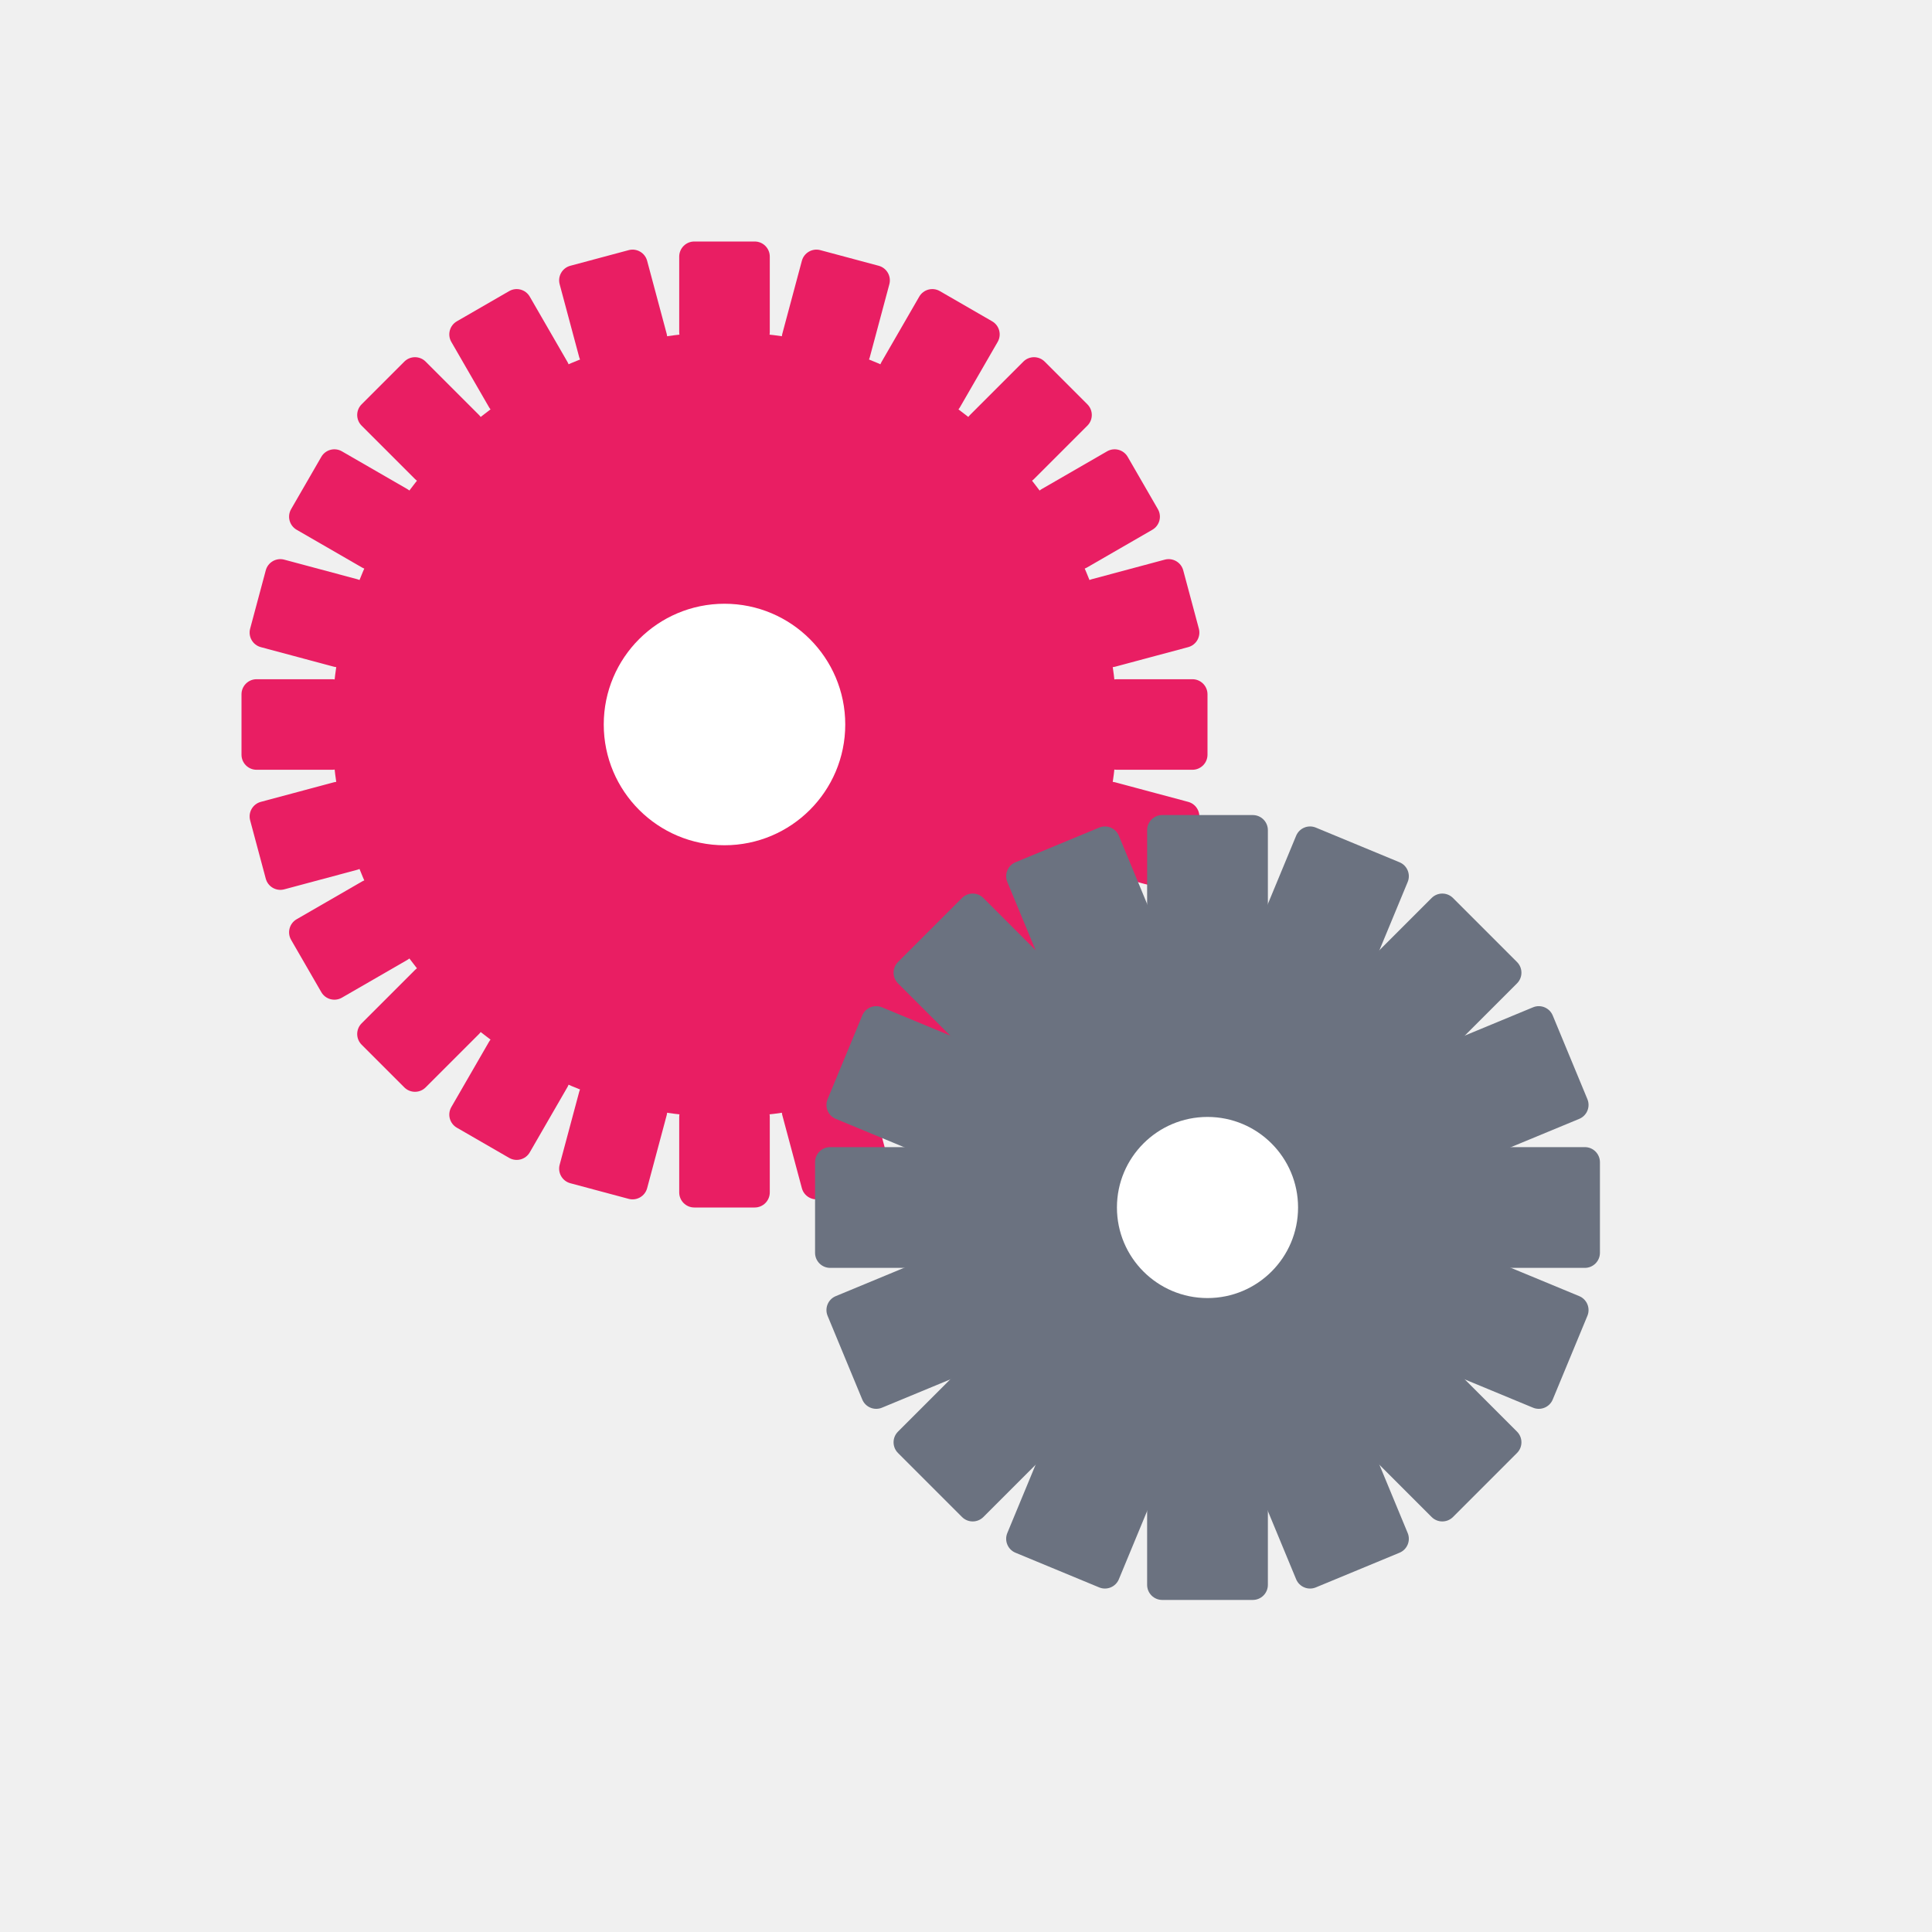
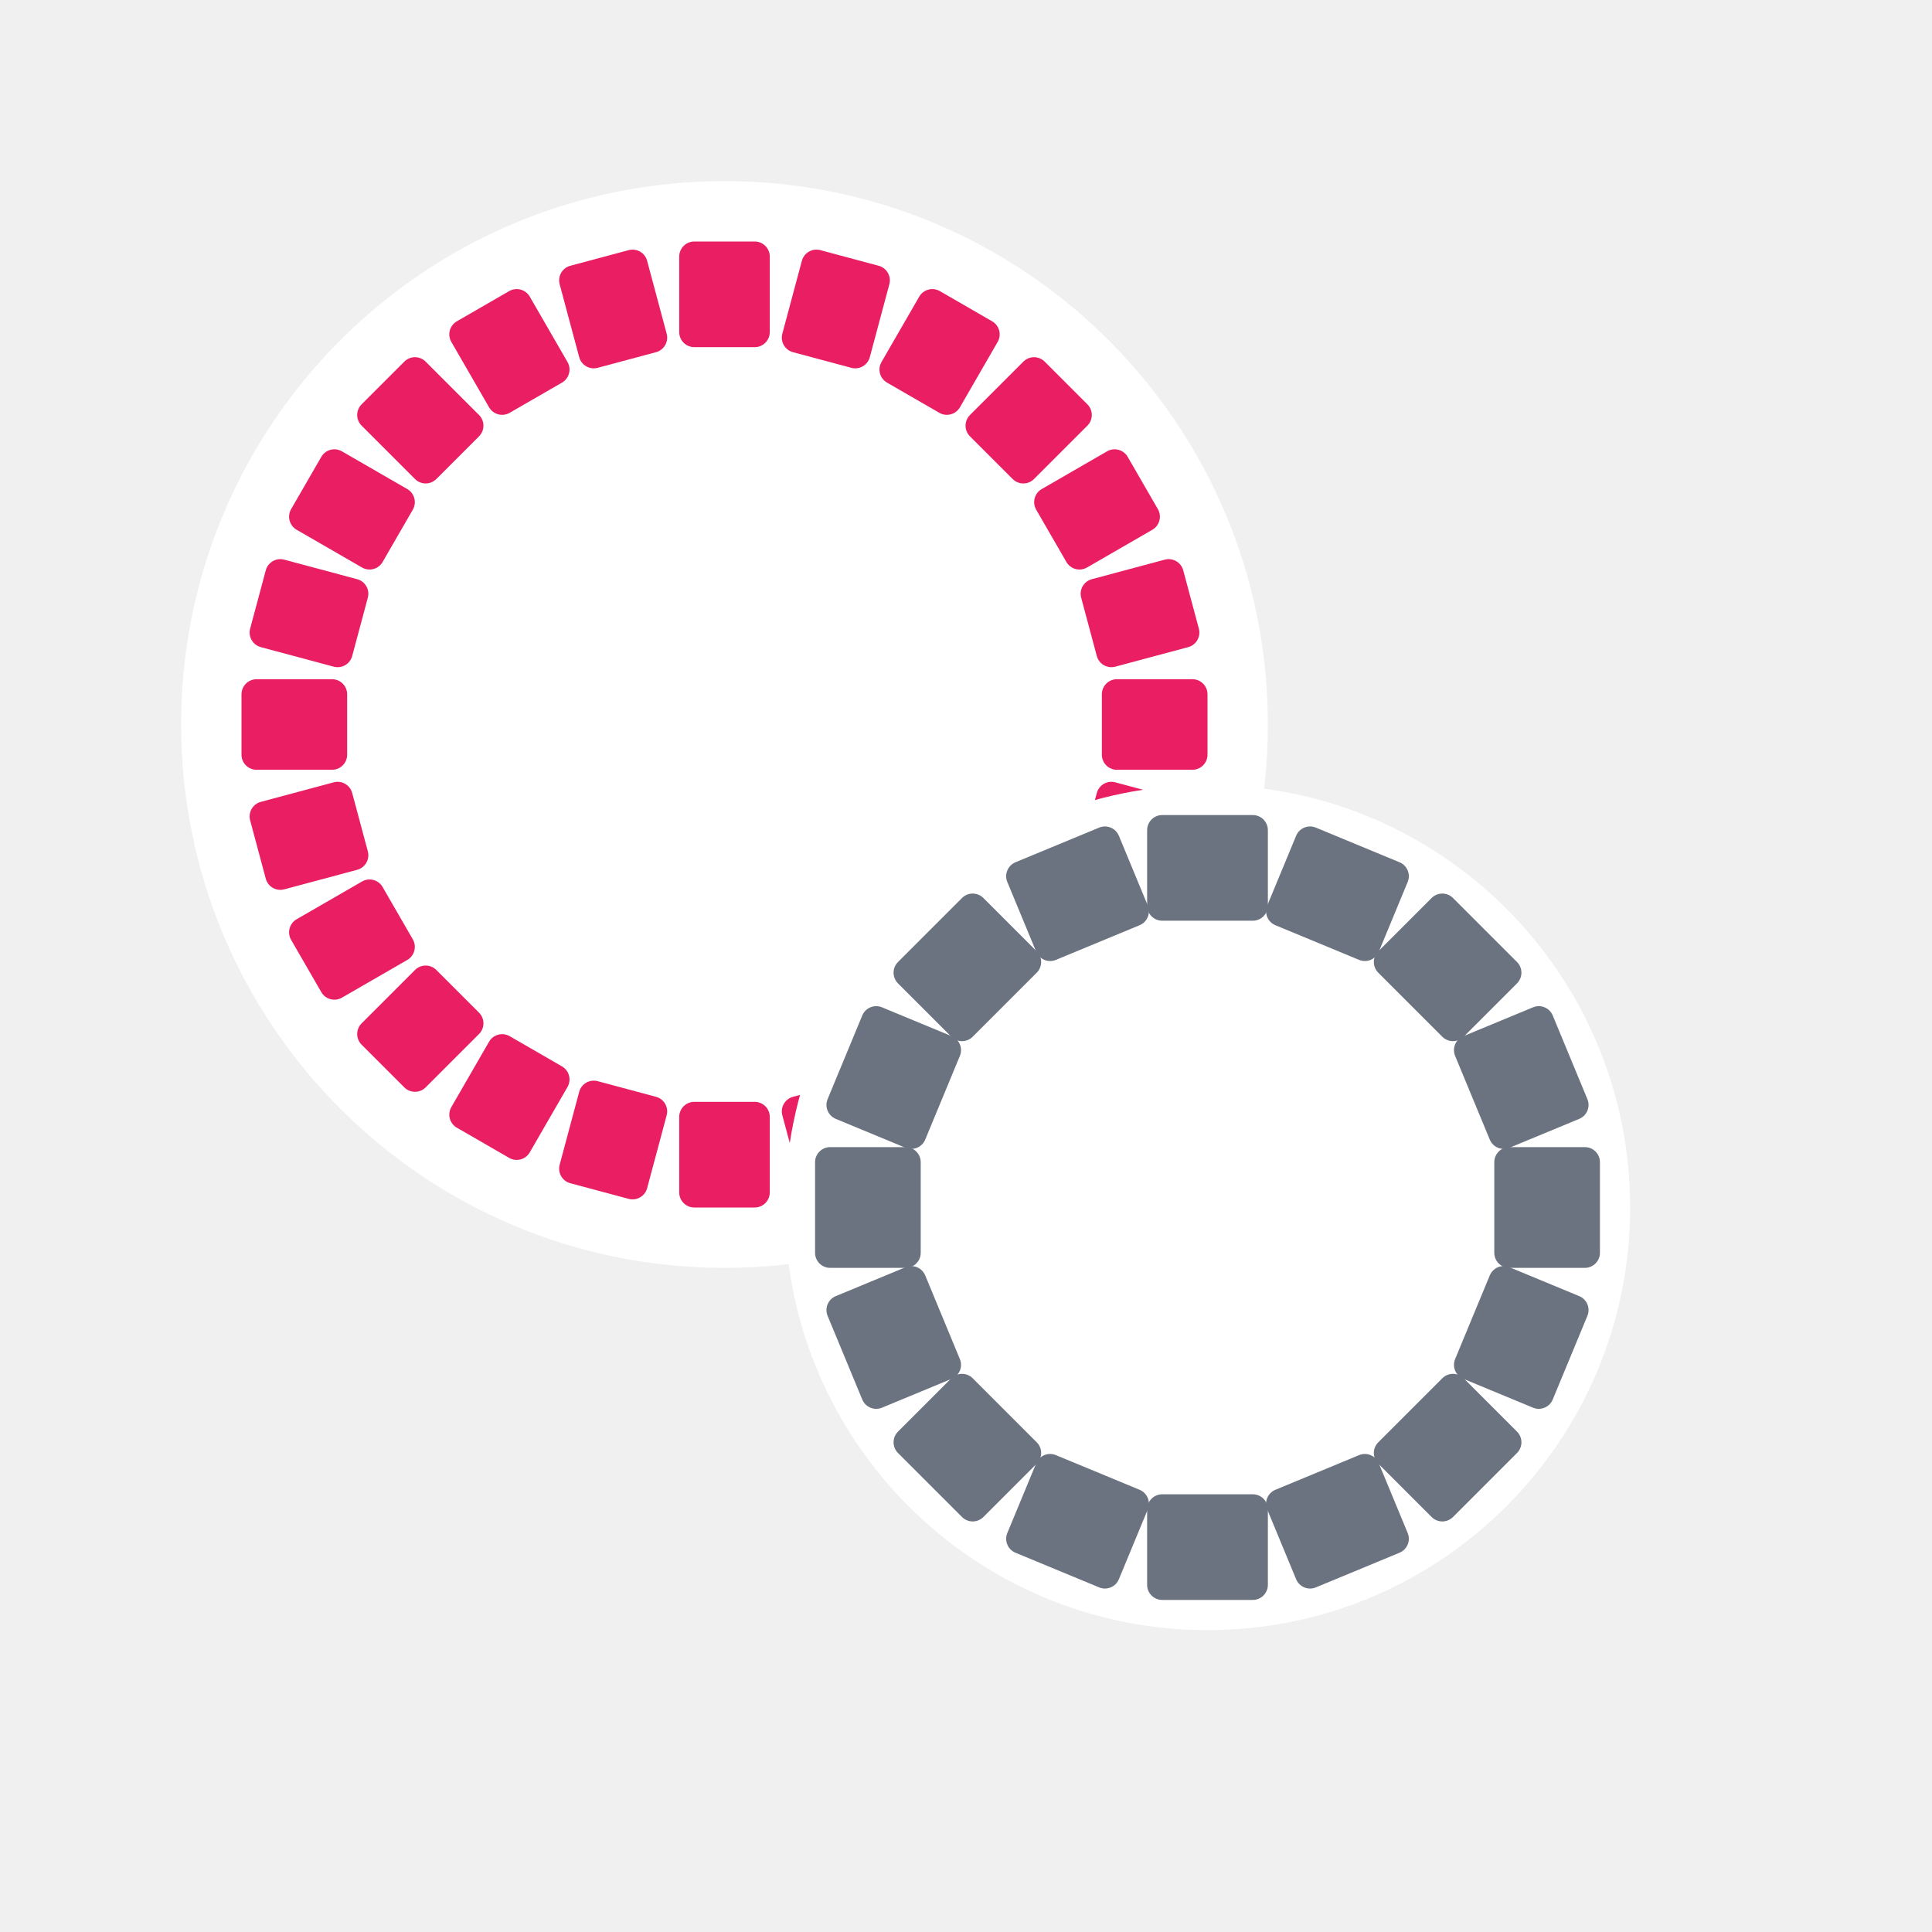
<svg xmlns="http://www.w3.org/2000/svg" viewBox="0 0 64 64" fill="none" aria-label="Express IT Logistics Ltd Logo">
  <g id="gear-pink">
    <circle cx="24" cy="24" r="13" fill="#e91e63" />
-     <circle cx="24" cy="24" r="4" fill="white" />
+     <circle cx="24" cy="24" r="18" fill="white" />
    <g fill="#e91e63">
      <rect x="22.5" y="8" width="3" height="3.5" rx="0.5" />
      <rect x="22.5" y="8" width="3" height="3.5" rx="0.5" transform="rotate(15 24 24)" />
      <rect x="22.5" y="8" width="3" height="3.5" rx="0.5" transform="rotate(30 24 24)" />
      <rect x="22.5" y="8" width="3" height="3.5" rx="0.5" transform="rotate(45 24 24)" />
      <rect x="22.5" y="8" width="3" height="3.5" rx="0.5" transform="rotate(60 24 24)" />
      <rect x="22.5" y="8" width="3" height="3.5" rx="0.5" transform="rotate(75 24 24)" />
      <rect x="22.5" y="8" width="3" height="3.5" rx="0.5" transform="rotate(90 24 24)" />
      <rect x="22.5" y="8" width="3" height="3.5" rx="0.5" transform="rotate(105 24 24)" />
      <rect x="22.5" y="8" width="3" height="3.5" rx="0.5" transform="rotate(120 24 24)" />
      <rect x="22.5" y="8" width="3" height="3.5" rx="0.5" transform="rotate(135 24 24)" />
      <rect x="22.5" y="8" width="3" height="3.5" rx="0.5" transform="rotate(150 24 24)" />
      <rect x="22.5" y="8" width="3" height="3.5" rx="0.5" transform="rotate(165 24 24)" />
      <rect x="22.5" y="8" width="3" height="3.5" rx="0.5" transform="rotate(180 24 24)" />
      <rect x="22.5" y="8" width="3" height="3.5" rx="0.5" transform="rotate(195 24 24)" />
      <rect x="22.5" y="8" width="3" height="3.5" rx="0.5" transform="rotate(210 24 24)" />
      <rect x="22.5" y="8" width="3" height="3.5" rx="0.5" transform="rotate(225 24 24)" />
      <rect x="22.5" y="8" width="3" height="3.5" rx="0.5" transform="rotate(240 24 24)" />
      <rect x="22.5" y="8" width="3" height="3.5" rx="0.5" transform="rotate(255 24 24)" />
      <rect x="22.5" y="8" width="3" height="3.5" rx="0.5" transform="rotate(270 24 24)" />
      <rect x="22.5" y="8" width="3" height="3.5" rx="0.5" transform="rotate(285 24 24)" />
      <rect x="22.5" y="8" width="3" height="3.5" rx="0.5" transform="rotate(300 24 24)" />
      <rect x="22.5" y="8" width="3" height="3.5" rx="0.5" transform="rotate(315 24 24)" />
      <rect x="22.5" y="8" width="3" height="3.5" rx="0.5" transform="rotate(330 24 24)" />
      <rect x="22.5" y="8" width="3" height="3.5" rx="0.5" transform="rotate(345 24 24)" />
    </g>
  </g>
  <g id="gear-grey">
    <circle cx="40" cy="40" r="10" fill="#6b7280" />
-     <circle cx="40" cy="40" r="3" fill="white" />
+     <circle cx="40" cy="40" r="14" fill="white" />
    <g fill="#6b7280">
      <rect x="38" y="27" width="4" height="3.5" rx="0.5" />
      <rect x="38" y="27" width="4" height="3.5" rx="0.5" transform="rotate(22.5 40 40)" />
      <rect x="38" y="27" width="4" height="3.5" rx="0.5" transform="rotate(45 40 40)" />
      <rect x="38" y="27" width="4" height="3.5" rx="0.5" transform="rotate(67.5 40 40)" />
      <rect x="38" y="27" width="4" height="3.5" rx="0.5" transform="rotate(90 40 40)" />
      <rect x="38" y="27" width="4" height="3.5" rx="0.5" transform="rotate(112.5 40 40)" />
      <rect x="38" y="27" width="4" height="3.5" rx="0.5" transform="rotate(135 40 40)" />
      <rect x="38" y="27" width="4" height="3.5" rx="0.5" transform="rotate(157.5 40 40)" />
      <rect x="38" y="27" width="4" height="3.5" rx="0.5" transform="rotate(180 40 40)" />
      <rect x="38" y="27" width="4" height="3.5" rx="0.5" transform="rotate(202.5 40 40)" />
      <rect x="38" y="27" width="4" height="3.5" rx="0.5" transform="rotate(225 40 40)" />
      <rect x="38" y="27" width="4" height="3.5" rx="0.5" transform="rotate(247.5 40 40)" />
      <rect x="38" y="27" width="4" height="3.5" rx="0.5" transform="rotate(270 40 40)" />
      <rect x="38" y="27" width="4" height="3.5" rx="0.5" transform="rotate(292.5 40 40)" />
      <rect x="38" y="27" width="4" height="3.5" rx="0.5" transform="rotate(315 40 40)" />
      <rect x="38" y="27" width="4" height="3.5" rx="0.5" transform="rotate(337.5 40 40)" />
    </g>
  </g>
</svg>
